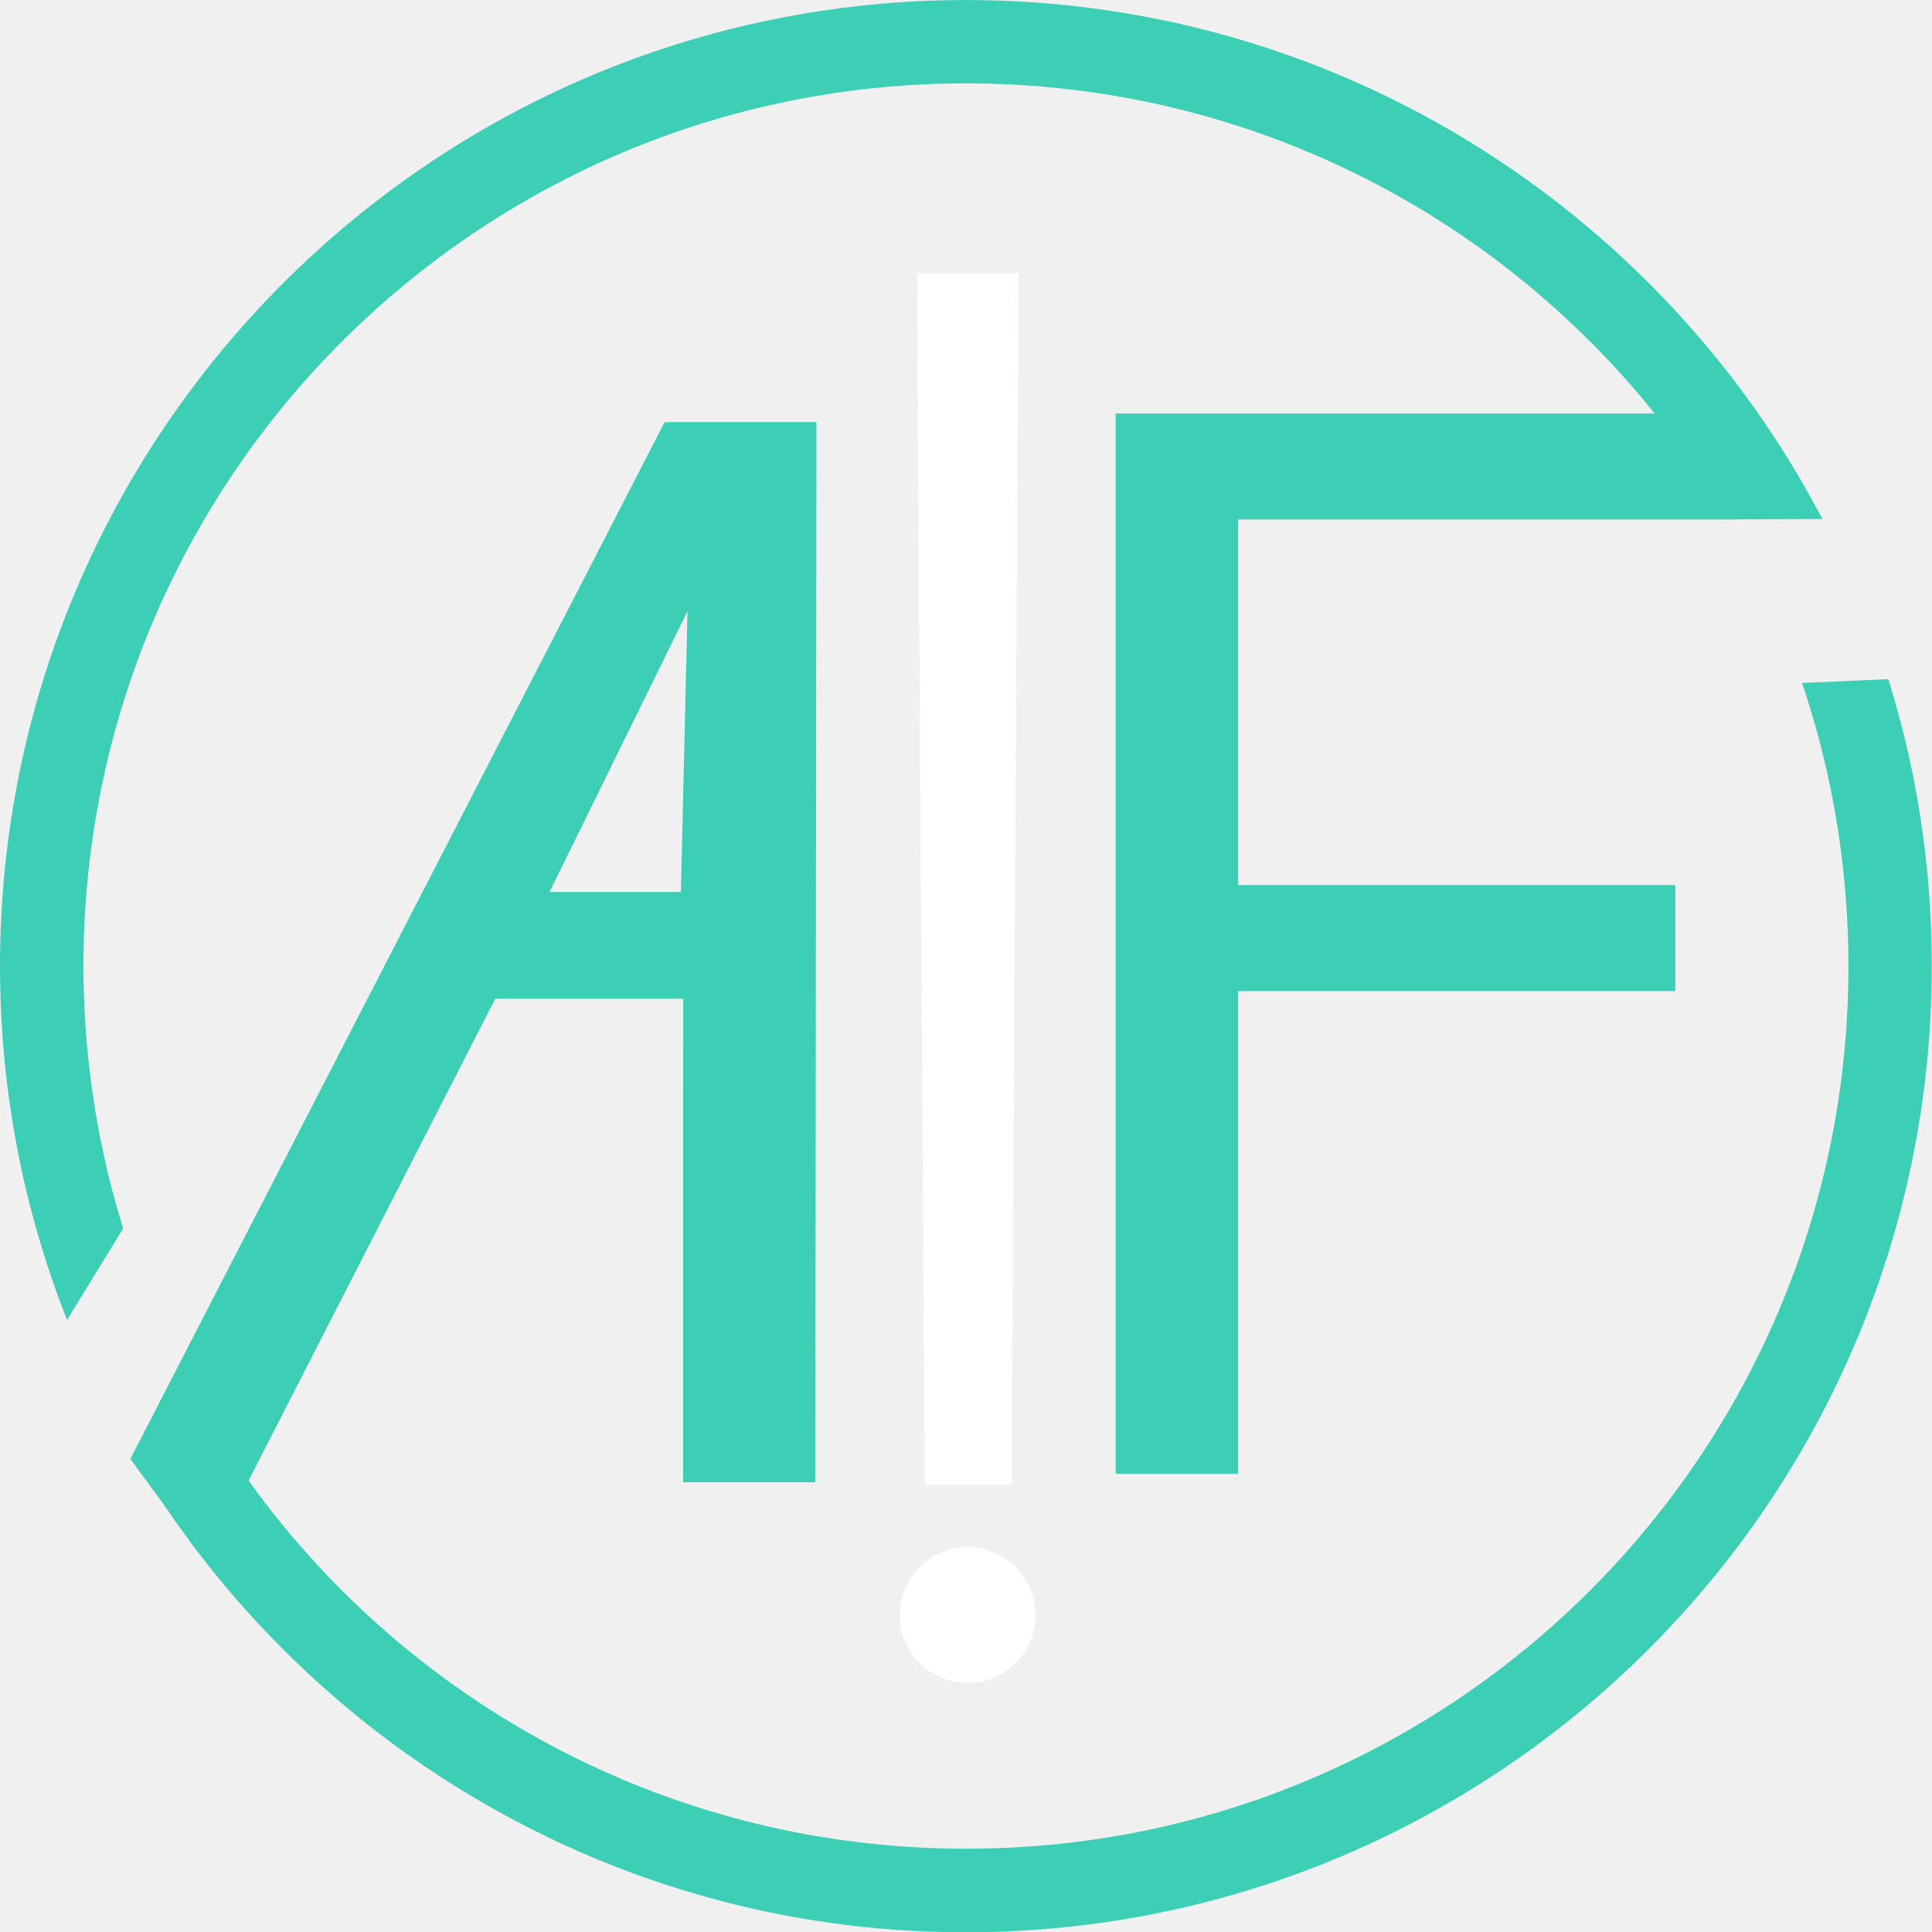
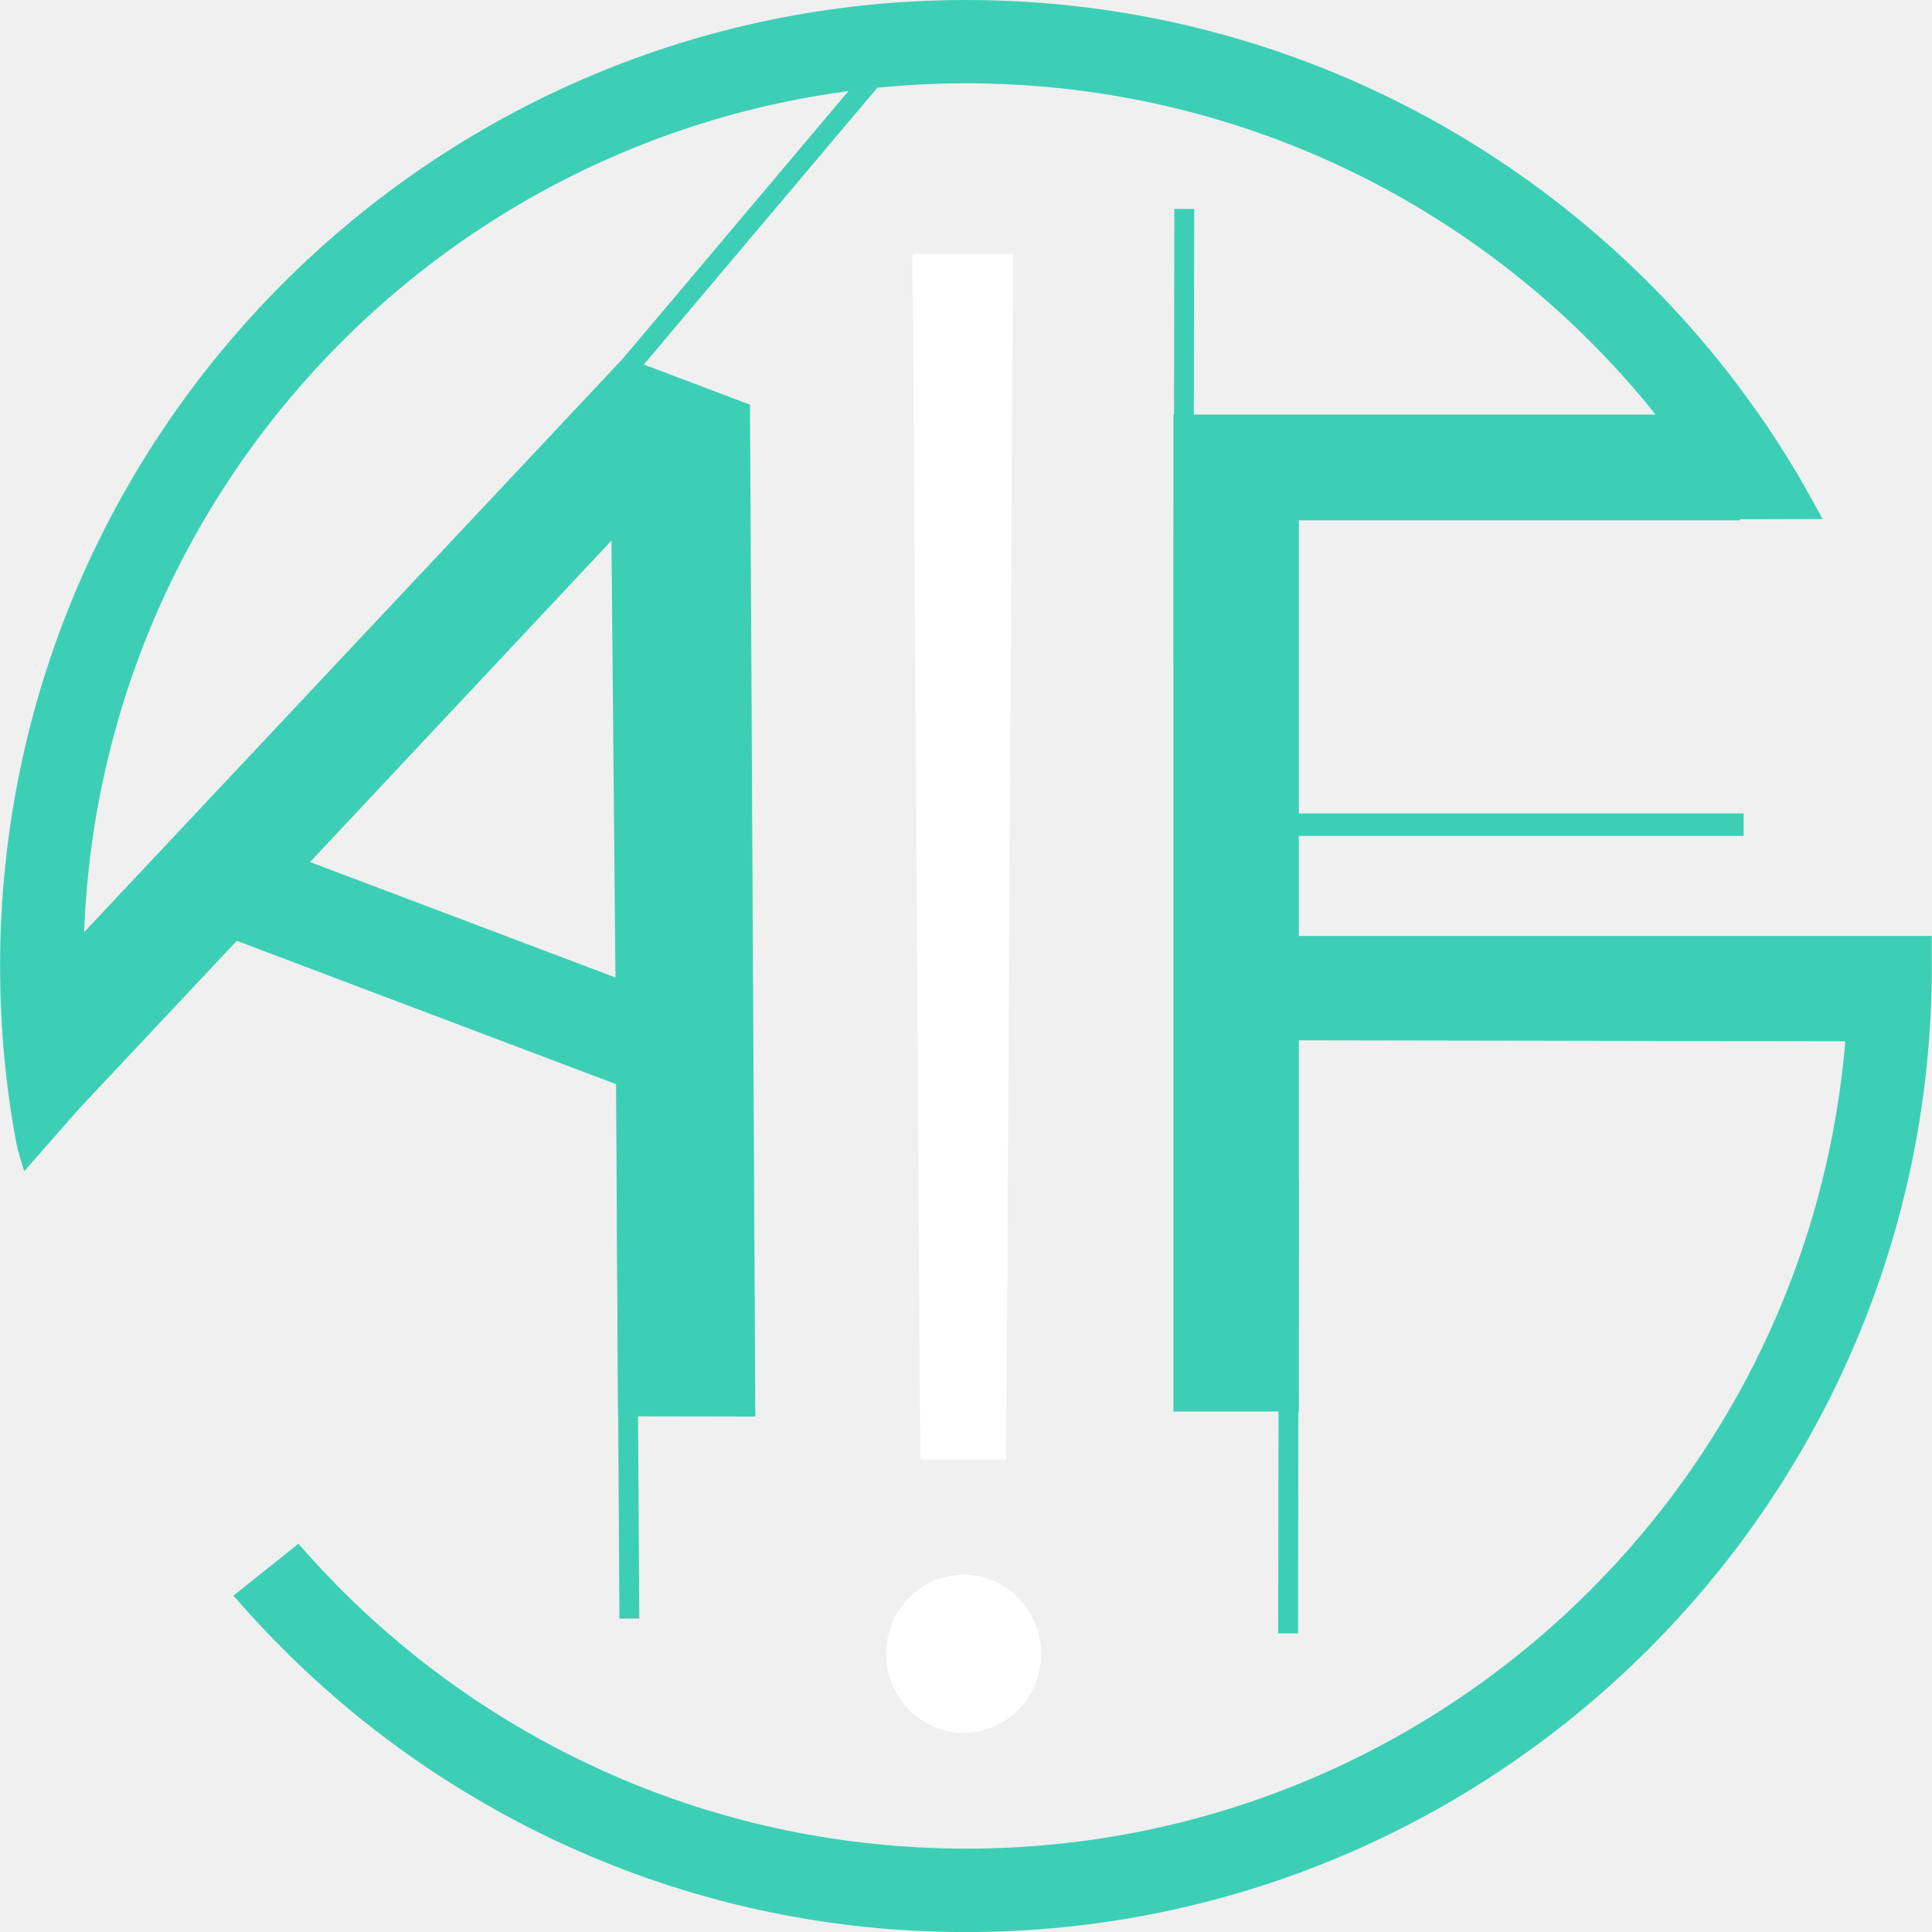
- <svg xmlns="http://www.w3.org/2000/svg" xmlns:xlink="http://www.w3.org/1999/xlink" width="37.635mm" height="37.635mm" viewBox="0 0 37.635 37.635" version="1.1" id="svg1">
+ <svg xmlns="http://www.w3.org/2000/svg" xmlns:xlink="http://www.w3.org/1999/xlink" width="37.634mm" height="37.635mm" viewBox="0 0 37.634 37.635" version="1.1" id="svg1">
  <defs id="defs1">
    <linearGradient id="swatch2">
      <stop style="stop-color:#3dcfb6;stop-opacity:1;" offset="0" id="stop2" />
    </linearGradient>
-     <linearGradient xlink:href="#swatch2" id="linearGradient2" x1="56.517" y1="167.137" x2="68.059" y2="167.137" gradientUnits="userSpaceOnUse" gradientTransform="matrix(3.119882,0,0,3.119882,-157.4384,-345.0071)" />
+     <linearGradient xlink:href="#swatch2" id="linearGradient3" gradientUnits="userSpaceOnUse" gradientTransform="matrix(3.119882,0,0,3.119882,-59.19593,-247.9802)" x1="56.517" y1="167.137" x2="68.059" y2="167.137" />
  </defs>
-   <g id="layer1" transform="translate(-18.07554,-157.623)">
-     <path d="m 20.621,186.03 10.402,-20.185 h 2.957 l -0.023,20.652 h -2.575 l 6.45e-4,-9.419 h -3.659 l -5.44,10.624 z m 8.159,-11.031 h 2.559 l 0.129,-5.47 z" id="text21-1" style="font-size:25.4px;font-family:'Lucida Sans Typewriter';-inkscape-font-specification:'Lucida Sans Typewriter, Normal';fill:#3dcfb6;fill-opacity:1;stroke-width:0.28" aria-label="A" />
-     <path d="m 39.808,186.33 v -20.652 h 12.127 v 2.065 H 42.195 v 7.121 h 8.516 v 2.065 H 42.195 v 9.401 z" id="text22-1" style="font-size:25.4px;font-family:'Lucida Sans Typewriter';-inkscape-font-specification:'Lucida Sans Typewriter, Normal';fill:#3dcfb6;fill-opacity:1;stroke:none;stroke-width:0.307;stroke-opacity:1" aria-label="F" />
-     <path id="rect23-8" style="fill:#ffffff;fill-opacity:1;stroke-width:0.209" d="m 35.938,162.947 h 1.978 l -0.134,23.599 h -1.691 z" />
-     <path style="color:#000000;fill:url(#linearGradient2);stroke:#3dcfb6;stroke-width:0;stroke-dasharray:none;stroke-dashoffset:0;stroke-opacity:1" d="m 21.869,184.778 c 0.069,0.12 0.247,0.462 0.319,0.581 0.072,0.118 0.145,0.235 0.219,0.352 0.074,0.116 0.15,0.232 0.228,0.346 0.077,0.114 0.156,0.228 0.236,0.34 0.08,0.112 0.161,0.224 0.243,0.334 0.082,0.11 0.166,0.22 0.251,0.328 0.085,0.108 0.171,0.215 0.259,0.322 0.088,0.106 0.176,0.211 0.266,0.315 0.09,0.104 0.181,0.207 0.274,0.309 0.092,0.102 0.186,0.202 0.281,0.302 0.095,0.1 0.191,0.198 0.288,0.295 0.097,0.097 0.196,0.193 0.295,0.288 0.099,0.095 0.2,0.189 0.302,0.281 0.102,0.092 0.205,0.184 0.309,0.274 0.104,0.09 0.209,0.179 0.315,0.266 0.106,0.088 0.213,0.174 0.322,0.259 0.108,0.085 0.218,0.169 0.328,0.251 0.11,0.083 0.222,0.164 0.334,0.243 0.112,0.08 0.226,0.158 0.34,0.236 0.114,0.077 0.23,0.153 0.346,0.228 0.116,0.074 0.233,0.148 0.352,0.219 0.118,0.072 0.237,0.142 0.357,0.211 0.12,0.069 0.241,0.137 0.363,0.203 0.122,0.066 0.245,0.131 0.368,0.194 0.124,0.063 0.248,0.125 0.373,0.185 0.125,0.06 0.251,0.119 0.378,0.177 0.127,0.057 0.255,0.113 0.383,0.168 0.129,0.054 0.258,0.107 0.388,0.158 0.13,0.051 0.261,0.101 0.393,0.149 0.132,0.048 0.264,0.095 0.397,0.14 0.133,0.045 0.267,0.088 0.402,0.13 0.135,0.042 0.27,0.082 0.406,0.121 0.136,0.039 0.273,0.075 0.41,0.111 0.137,0.035 0.275,0.069 0.414,0.101 0.139,0.032 0.278,0.062 0.418,0.091 0.14,0.029 0.281,0.056 0.422,0.081 0.141,0.025 0.283,0.049 0.425,0.07 0.142,0.022 0.285,0.042 0.429,0.06 0.144,0.018 0.288,0.035 0.432,0.049 0.145,0.015 0.29,0.028 0.435,0.039 0.146,0.011 0.292,0.02 0.438,0.028 0.147,0.007 0.294,0.013 0.441,0.017 0.148,0.004 0.296,0.006 0.444,0.006 9.505,0 17.191,-7.689 17.191,-17.193 0,-0.149 -0.002,-0.297 -0.006,-0.444 -0.004,-0.148 -0.009,-0.295 -0.017,-0.441 -0.007,-0.147 -0.017,-0.293 -0.028,-0.438 -0.011,-0.146 -0.024,-0.291 -0.039,-0.435 -0.015,-0.145 -0.031,-0.289 -0.049,-0.432 -0.018,-0.144 -0.038,-0.286 -0.06,-0.429 -0.022,-0.142 -0.045,-0.284 -0.07,-0.425 -0.025,-0.141 -0.052,-0.282 -0.081,-0.422 -0.029,-0.14 -0.059,-0.279 -0.091,-0.418 -0.032,-0.139 -0.066,-0.277 -0.101,-0.414 -0.035,-0.137 -0.072,-0.274 -0.111,-0.41 -0.039,-0.136 -0.079,-0.271 -0.121,-0.406 -0.042,-0.135 -0.085,-0.269 -0.13,-0.402 l 1.681,-0.074 c 0.046,0.147 0.09,0.295 0.132,0.444 0.042,0.149 0.083,0.298 0.122,0.449 0.039,0.15 0.076,0.301 0.111,0.453 0.035,0.152 0.068,0.304 0.1,0.457 0.031,0.153 0.061,0.307 0.088,0.461 0.028,0.154 0.053,0.309 0.077,0.465 0.024,0.156 0.046,0.312 0.066,0.469 0.02,0.157 0.038,0.314 0.054,0.472 0.016,0.158 0.03,0.317 0.042,0.476 0.012,0.159 0.022,0.319 0.03,0.479 0.008,0.16 0.014,0.321 0.018,0.482 0.004,0.161 0.006,0.323 0.006,0.485 0,10.383 -8.434,18.818 -18.816,18.818 -0.162,0 -0.324,-0.002 -0.485,-0.006 -0.161,-0.004 -0.322,-0.01 -0.482,-0.018 -0.16,-0.008 -0.32,-0.018 -0.479,-0.03 -0.159,-0.012 -0.318,-0.026 -0.476,-0.042 -0.158,-0.016 -0.315,-0.034 -0.472,-0.054 -0.157,-0.02 -0.313,-0.042 -0.469,-0.066 -0.156,-0.024 -0.311,-0.05 -0.465,-0.077 -0.154,-0.028 -0.308,-0.057 -0.461,-0.088 -0.153,-0.031 -0.305,-0.065 -0.457,-0.1 -0.152,-0.035 -0.303,-0.072 -0.453,-0.111 -0.15,-0.039 -0.3,-0.079 -0.449,-0.122 -0.149,-0.042 -0.297,-0.086 -0.444,-0.132 -0.147,-0.046 -0.294,-0.093 -0.439,-0.143 -0.146,-0.049 -0.291,-0.1 -0.435,-0.153 -0.144,-0.053 -0.287,-0.107 -0.43,-0.164 -0.142,-0.056 -0.284,-0.114 -0.425,-0.174 -0.141,-0.06 -0.28,-0.121 -0.419,-0.184 -0.139,-0.063 -0.277,-0.127 -0.414,-0.194 -0.137,-0.066 -0.273,-0.134 -0.409,-0.203 -0.135,-0.069 -0.27,-0.14 -0.403,-0.213 -0.133,-0.072 -0.266,-0.147 -0.397,-0.222 -0.131,-0.076 -0.262,-0.153 -0.391,-0.231 -0.129,-0.079 -0.258,-0.159 -0.385,-0.24 -0.127,-0.082 -0.253,-0.165 -0.379,-0.249 -0.125,-0.085 -0.249,-0.171 -0.372,-0.258 -0.123,-0.087 -0.245,-0.176 -0.366,-0.267 -0.121,-0.09 -0.24,-0.182 -0.359,-0.275 -0.119,-0.093 -0.236,-0.188 -0.352,-0.284 -0.116,-0.096 -0.231,-0.193 -0.345,-0.292 -0.114,-0.099 -0.226,-0.199 -0.338,-0.3 -0.111,-0.101 -0.222,-0.204 -0.331,-0.308 -0.109,-0.104 -0.217,-0.209 -0.323,-0.316 -0.106,-0.106 -0.212,-0.214 -0.316,-0.323 -0.104,-0.109 -0.207,-0.219 -0.308,-0.331 -0.101,-0.111 -0.201,-0.224 -0.3,-0.338 -0.099,-0.114 -0.196,-0.229 -0.292,-0.345 -0.096,-0.116 -0.19,-0.234 -0.284,-0.352 -0.093,-0.119 -0.185,-0.238 -0.275,-0.359 -0.09,-0.121 -0.179,-0.243 -0.267,-0.366 -0.087,-0.123 -0.174,-0.247 -0.258,-0.372 -0.085,-0.125 -0.363,-0.493 -0.669,-0.918 z m -2.487,-1.442 c -0.056,-0.142 -0.111,-0.286 -0.164,-0.43 -0.053,-0.144 -0.104,-0.289 -0.153,-0.435 -0.049,-0.146 -0.097,-0.292 -0.143,-0.439 -0.046,-0.147 -0.09,-0.295 -0.132,-0.444 -0.042,-0.149 -0.083,-0.298 -0.122,-0.449 -0.039,-0.15 -0.076,-0.301 -0.111,-0.453 -0.035,-0.152 -0.068,-0.304 -0.1,-0.457 -0.031,-0.153 -0.061,-0.307 -0.088,-0.461 -0.028,-0.154 -0.053,-0.309 -0.077,-0.465 -0.024,-0.156 -0.046,-0.312 -0.066,-0.469 -0.02,-0.157 -0.038,-0.314 -0.054,-0.472 -0.016,-0.158 -0.03,-0.317 -0.042,-0.476 -0.012,-0.159 -0.022,-0.319 -0.03,-0.479 -0.008,-0.16 -0.014,-0.321 -0.018,-0.482 -0.004,-0.161 -0.006,-0.323 -0.006,-0.485 0,-10.383 8.436,-18.816 18.818,-18.816 h -3.5e-5 c 5.191,0 9.895,2.108 13.302,5.515 0.106,0.106 0.212,0.214 0.316,0.323 0.104,0.109 0.206,0.219 0.308,0.331 0.101,0.111 0.201,0.224 0.3,0.338 0.099,0.114 0.196,0.229 0.292,0.345 0.096,0.116 0.19,0.234 0.284,0.352 0.093,0.118 0.185,0.238 0.275,0.359 0.09,0.121 0.179,0.243 0.267,0.366 0.087,0.123 0.174,0.247 0.258,0.372 0.085,0.125 0.168,0.251 0.249,0.379 0.082,0.127 0.162,0.256 0.24,0.385 0.079,0.129 0.156,0.26 0.231,0.391 0.076,0.131 0.29,0.521 0.362,0.654 l -1.791,0.006 4.7e-5,-7.9e-4 c -0.069,-0.12 -0.116,-0.099 -0.188,-0.217 -0.072,-0.118 -0.145,-0.235 -0.219,-0.352 -0.074,-0.116 -0.15,-0.232 -0.228,-0.346 -0.077,-0.114 -0.156,-0.228 -0.236,-0.34 -0.08,-0.112 -0.161,-0.224 -0.243,-0.334 -0.082,-0.11 -0.166,-0.22 -0.251,-0.328 -0.085,-0.108 -0.171,-0.215 -0.259,-0.322 -0.088,-0.106 -0.176,-0.211 -0.266,-0.315 -0.09,-0.104 -0.181,-0.207 -0.274,-0.309 -0.092,-0.102 -0.186,-0.202 -0.281,-0.302 -0.095,-0.1 -0.191,-0.198 -0.288,-0.295 -3.11,-3.11 -7.408,-5.032 -12.16,-5.032 h -1.2e-5 c -9.505,0 -17.193,7.687 -17.193,17.191 0,0.149 0.002,0.297 0.006,0.444 0.004,0.148 0.009,0.295 0.017,0.441 0.007,0.147 0.017,0.293 0.028,0.438 0.011,0.146 0.024,0.291 0.039,0.435 0.015,0.145 0.031,0.289 0.049,0.432 0.018,0.144 0.038,0.286 0.06,0.429 0.022,0.142 0.045,0.284 0.07,0.425 0.025,0.141 0.052,0.282 0.081,0.422 0.029,0.14 0.059,0.279 0.091,0.418 0.032,0.139 0.066,0.277 0.101,0.414 0.035,0.137 0.072,0.274 0.111,0.41 0.039,0.136 0.079,0.271 0.121,0.406 z" id="path2" />
-     <circle style="fill:#ffffff;fill-opacity:1;stroke:#3dcfb6;stroke-width:0;stroke-dasharray:none;stroke-dashoffset:0;stroke-opacity:1" id="path29" cx="36.925" cy="189.085" r="1.323" />
+   <g id="layer1" transform="translate(-116.3182,-254.6498)">
+     <path d="m 116.645,274.205 11.833,-12.598 2.45,0.926 0.104,19.711 -2.674,-0.005 -0.039,-6.47 -1.847,-0.698 -1.847,-0.698 -1.847,-0.698 -1.847,-0.698 -3.778,4.022 z m 8.688,-1.638 1.487,0.562 1.487,0.562 -0.078,-8.51 -5.871,6.261 1.487,0.562" id="text29-7-1-5-7" style="font-size:25.627px;font-family:'Lucida Sans Unicode';-inkscape-font-specification:'Lucida Sans Unicode, Normal';fill:#3dcfb6;fill-opacity:1;stroke:#3dcfb6;stroke-width:0" aria-label="A" />
+     <path d="m 139.176,282.145 v -19.419 h 9.621 l 1.422,2.06 h -8.599 v 8.096 h 12.33 l -0.07,2.054 -12.26,-0.021 v 7.23 z" id="text29-9-6-7-5-6" style="font-size:27.104px;font-family:'Lucida Sans Unicode';-inkscape-font-specification:'Lucida Sans Unicode, Normal';fill:#3dcfb6;fill-opacity:1;stroke:#3dcfb6;stroke-width:0" aria-label="F" />
+     <path id="rect23-8-8-0-6-7-9" style="fill:#ffffff;fill-opacity:1;stroke:none;stroke-width:0.207;stroke-opacity:1" d="m 134.095,259.596 h 1.957 l -0.133,23.488 h -1.673 z" />
+     <path style="color:#000000;fill:url(#linearGradient3);stroke:#3dcfb6;stroke-width:0;stroke-dasharray:none;stroke-dashoffset:0;stroke-opacity:1" d="m 122.133,284.721 c 0.09,0.104 0.181,0.207 0.274,0.309 0.092,0.102 0.186,0.202 0.281,0.302 0.095,0.1 0.191,0.198 0.288,0.295 0.097,0.097 0.196,0.193 0.295,0.288 0.1,0.095 0.2,0.189 0.302,0.281 0.102,0.092 0.205,0.184 0.309,0.274 0.104,0.09 0.209,0.179 0.315,0.266 0.106,0.088 0.213,0.174 0.322,0.259 0.108,0.085 0.218,0.169 0.328,0.251 0.11,0.083 0.222,0.164 0.334,0.243 0.112,0.08 0.226,0.158 0.34,0.236 0.114,0.077 0.23,0.153 0.346,0.228 0.116,0.074 0.233,0.148 0.352,0.219 0.118,0.072 0.237,0.142 0.357,0.211 0.12,0.069 0.241,0.137 0.363,0.203 0.122,0.066 0.245,0.131 0.368,0.194 0.124,0.063 0.248,0.125 0.373,0.185 0.125,0.06 0.251,0.119 0.378,0.177 0.127,0.057 0.255,0.113 0.383,0.168 0.129,0.054 0.258,0.107 0.388,0.158 0.13,0.051 0.261,0.101 0.393,0.149 0.132,0.048 0.264,0.095 0.397,0.14 0.133,0.045 0.267,0.088 0.402,0.13 0.135,0.042 0.27,0.082 0.406,0.121 0.136,0.039 0.273,0.075 0.41,0.111 0.137,0.035 0.275,0.069 0.414,0.101 0.139,0.032 0.278,0.062 0.418,0.091 0.14,0.029 0.281,0.056 0.422,0.081 0.141,0.025 0.283,0.049 0.425,0.07 0.142,0.022 0.285,0.042 0.429,0.06 0.144,0.018 0.288,0.035 0.432,0.049 0.145,0.015 0.29,0.028 0.435,0.039 0.146,0.011 0.292,0.02 0.438,0.028 0.147,0.007 0.294,0.013 0.441,0.017 0.148,0.004 0.296,0.006 0.444,0.006 9.505,0 17.191,-7.689 17.191,-17.193 0,-0.149 -0.002,-0.297 -0.006,-0.444 l 1.624,-0.041 c 0.004,0.161 0.006,0.323 0.006,0.485 0,10.383 -8.434,18.818 -18.816,18.818 -0.162,0 -0.324,-0.002 -0.485,-0.006 -0.161,-0.004 -0.322,-0.01 -0.482,-0.018 -0.16,-0.008 -0.32,-0.018 -0.479,-0.03 -0.159,-0.012 -0.318,-0.026 -0.476,-0.042 -0.158,-0.016 -0.315,-0.034 -0.472,-0.054 -0.157,-0.02 -0.313,-0.042 -0.469,-0.066 -0.156,-0.024 -0.311,-0.05 -0.465,-0.077 -0.154,-0.028 -0.308,-0.057 -0.461,-0.088 -0.153,-0.031 -0.305,-0.065 -0.457,-0.1 -0.152,-0.035 -0.303,-0.072 -0.453,-0.111 -0.15,-0.039 -0.3,-0.079 -0.449,-0.122 -0.149,-0.042 -0.297,-0.086 -0.444,-0.132 -0.147,-0.046 -0.294,-0.093 -0.439,-0.143 -0.146,-0.049 -0.291,-0.1 -0.435,-0.153 -0.144,-0.053 -0.287,-0.107 -0.43,-0.164 -0.142,-0.056 -0.284,-0.114 -0.425,-0.174 -0.141,-0.06 -0.28,-0.121 -0.419,-0.184 -0.139,-0.063 -0.277,-0.127 -0.414,-0.194 -0.137,-0.066 -0.273,-0.134 -0.409,-0.203 -0.135,-0.069 -0.27,-0.14 -0.403,-0.213 -0.133,-0.072 -0.266,-0.147 -0.397,-0.222 -0.131,-0.076 -0.262,-0.153 -0.391,-0.231 -0.129,-0.079 -0.258,-0.159 -0.385,-0.24 -0.127,-0.082 -0.254,-0.165 -0.379,-0.249 -0.125,-0.085 -0.249,-0.171 -0.372,-0.258 -0.123,-0.087 -0.245,-0.176 -0.366,-0.267 -0.121,-0.09 -0.24,-0.182 -0.359,-0.275 -0.119,-0.093 -0.236,-0.188 -0.352,-0.284 -0.116,-0.096 -0.231,-0.193 -0.345,-0.292 -0.114,-0.099 -0.226,-0.199 -0.338,-0.3 -0.111,-0.101 -0.222,-0.204 -0.331,-0.308 -0.109,-0.104 -0.217,-0.209 -0.323,-0.316 -0.106,-0.106 -0.212,-0.214 -0.316,-0.323 -0.104,-0.109 -0.207,-0.219 -0.308,-0.331 -0.101,-0.111 -0.201,-0.224 -0.3,-0.338 -0.099,-0.114 0.052,0.073 -0.044,-0.043 z m -5.344,-7.255 c -0.119,-0.381 -0.149,-0.517 -0.176,-0.672 -0.028,-0.154 -0.053,-0.309 -0.077,-0.465 -0.024,-0.156 -0.046,-0.312 -0.066,-0.469 -0.02,-0.157 -0.038,-0.314 -0.054,-0.472 -0.016,-0.158 -0.03,-0.317 -0.042,-0.476 -0.012,-0.159 -0.022,-0.319 -0.03,-0.479 -0.008,-0.16 -0.014,-0.321 -0.018,-0.482 -0.004,-0.161 -0.006,-0.323 -0.006,-0.485 0,-10.383 8.436,-18.816 18.818,-18.816 h -4e-5 c 5.191,0 9.895,2.108 13.302,5.515 0.106,0.106 0.212,0.214 0.316,0.323 0.104,0.109 0.206,0.219 0.308,0.331 0.101,0.111 0.201,0.224 0.3,0.338 0.099,0.114 0.196,0.229 0.292,0.345 0.096,0.116 0.19,0.234 0.284,0.352 0.093,0.118 0.185,0.238 0.275,0.359 0.09,0.121 0.179,0.243 0.267,0.366 0.087,0.123 0.174,0.247 0.258,0.372 0.085,0.125 0.168,0.251 0.249,0.379 0.082,0.127 0.162,0.256 0.24,0.385 0.079,0.129 0.156,0.26 0.231,0.391 0.076,0.131 0.29,0.521 0.362,0.654 l -1.791,0.006 5e-5,-7.9e-4 c -0.069,-0.12 -0.116,-0.099 -0.188,-0.217 -0.072,-0.118 -0.145,-0.235 -0.219,-0.352 -0.074,-0.116 -0.15,-0.232 -0.228,-0.346 -0.077,-0.114 -0.156,-0.228 -0.236,-0.34 -0.08,-0.112 -0.161,-0.224 -0.243,-0.334 -0.082,-0.11 -0.166,-0.22 -0.251,-0.328 -0.085,-0.108 -0.171,-0.215 -0.259,-0.322 -0.087,-0.106 -0.176,-0.211 -0.266,-0.315 -0.09,-0.104 -0.181,-0.207 -0.274,-0.309 -0.092,-0.102 -0.186,-0.202 -0.281,-0.302 -0.095,-0.1 -0.191,-0.198 -0.288,-0.295 -3.11,-3.11 -7.408,-5.032 -12.16,-5.032 h -1e-5 c -9.505,0 -17.193,7.687 -17.193,17.191 0,0.149 0.002,0.297 0.006,0.444 0.004,0.148 0.009,0.295 0.017,0.441 0.007,0.147 0.017,0.293 0.028,0.438 0.011,0.146 0.024,0.291 0.039,0.435 0.015,0.145 0.09,0.558 0.108,0.701 z" id="path2-3-20-7-1-9" />
+     <ellipse style="fill:#ffffff;fill-opacity:1;stroke:none;stroke-width:0;stroke-dasharray:none;stroke-dashoffset:0;stroke-opacity:1" id="path29-1-0-4-9-8" cx="135.09" cy="286.864" rx="1.51" ry="1.54" />
+     <rect style="fill:#3dcfb6;fill-opacity:1;stroke:#3dcfb6;stroke-width:0.2;stroke-dasharray:none;stroke-dashoffset:0;stroke-opacity:1" id="rect31-8-3-0" width="0.187" height="7.203" x="266.974" y="110.055" transform="rotate(40.14567)" />
+     <rect style="fill:#3dcfb6;fill-opacity:1;stroke:#3dcfb6;stroke-width:0.2;stroke-dasharray:none;stroke-dashoffset:0;stroke-opacity:1" id="rect31-6-5-7-3" width="0.187" height="8.642" x="141.773" y="277.401" transform="matrix(0.9999974,0.00229259,-0.00159281,0.9999987,0,0)" />
+     <rect style="fill:#3dcfb6;fill-opacity:1;stroke:#3dcfb6;stroke-width:0.2;stroke-dasharray:none;stroke-dashoffset:0;stroke-opacity:1" id="rect31-6-6-6-7-6" width="0.187" height="8.642" x="139.706" y="258.5" transform="matrix(0.9999974,0.00229259,-0.00159281,0.9999987,0,0)" />
+     <rect style="fill:#3dcfb6;fill-opacity:1;stroke:#3dcfb6;stroke-width:0.2;stroke-dasharray:none;stroke-dashoffset:0;stroke-opacity:1" id="rect31-6-2-1-4-0" width="0.187" height="8.642" x="126.723" y="278.133" transform="matrix(0.9999852,-0.00544747,0.00614724,0.9999811,0,0)" />
+     <rect style="fill:#3dcfb6;fill-opacity:1;stroke:#3dcfb6;stroke-width:0.137;stroke-dasharray:none;stroke-dashoffset:0;stroke-opacity:1" id="rect32-7-9" width="9.036" height="0.3" x="141.179" y="270.565" />
  </g>
</svg>
